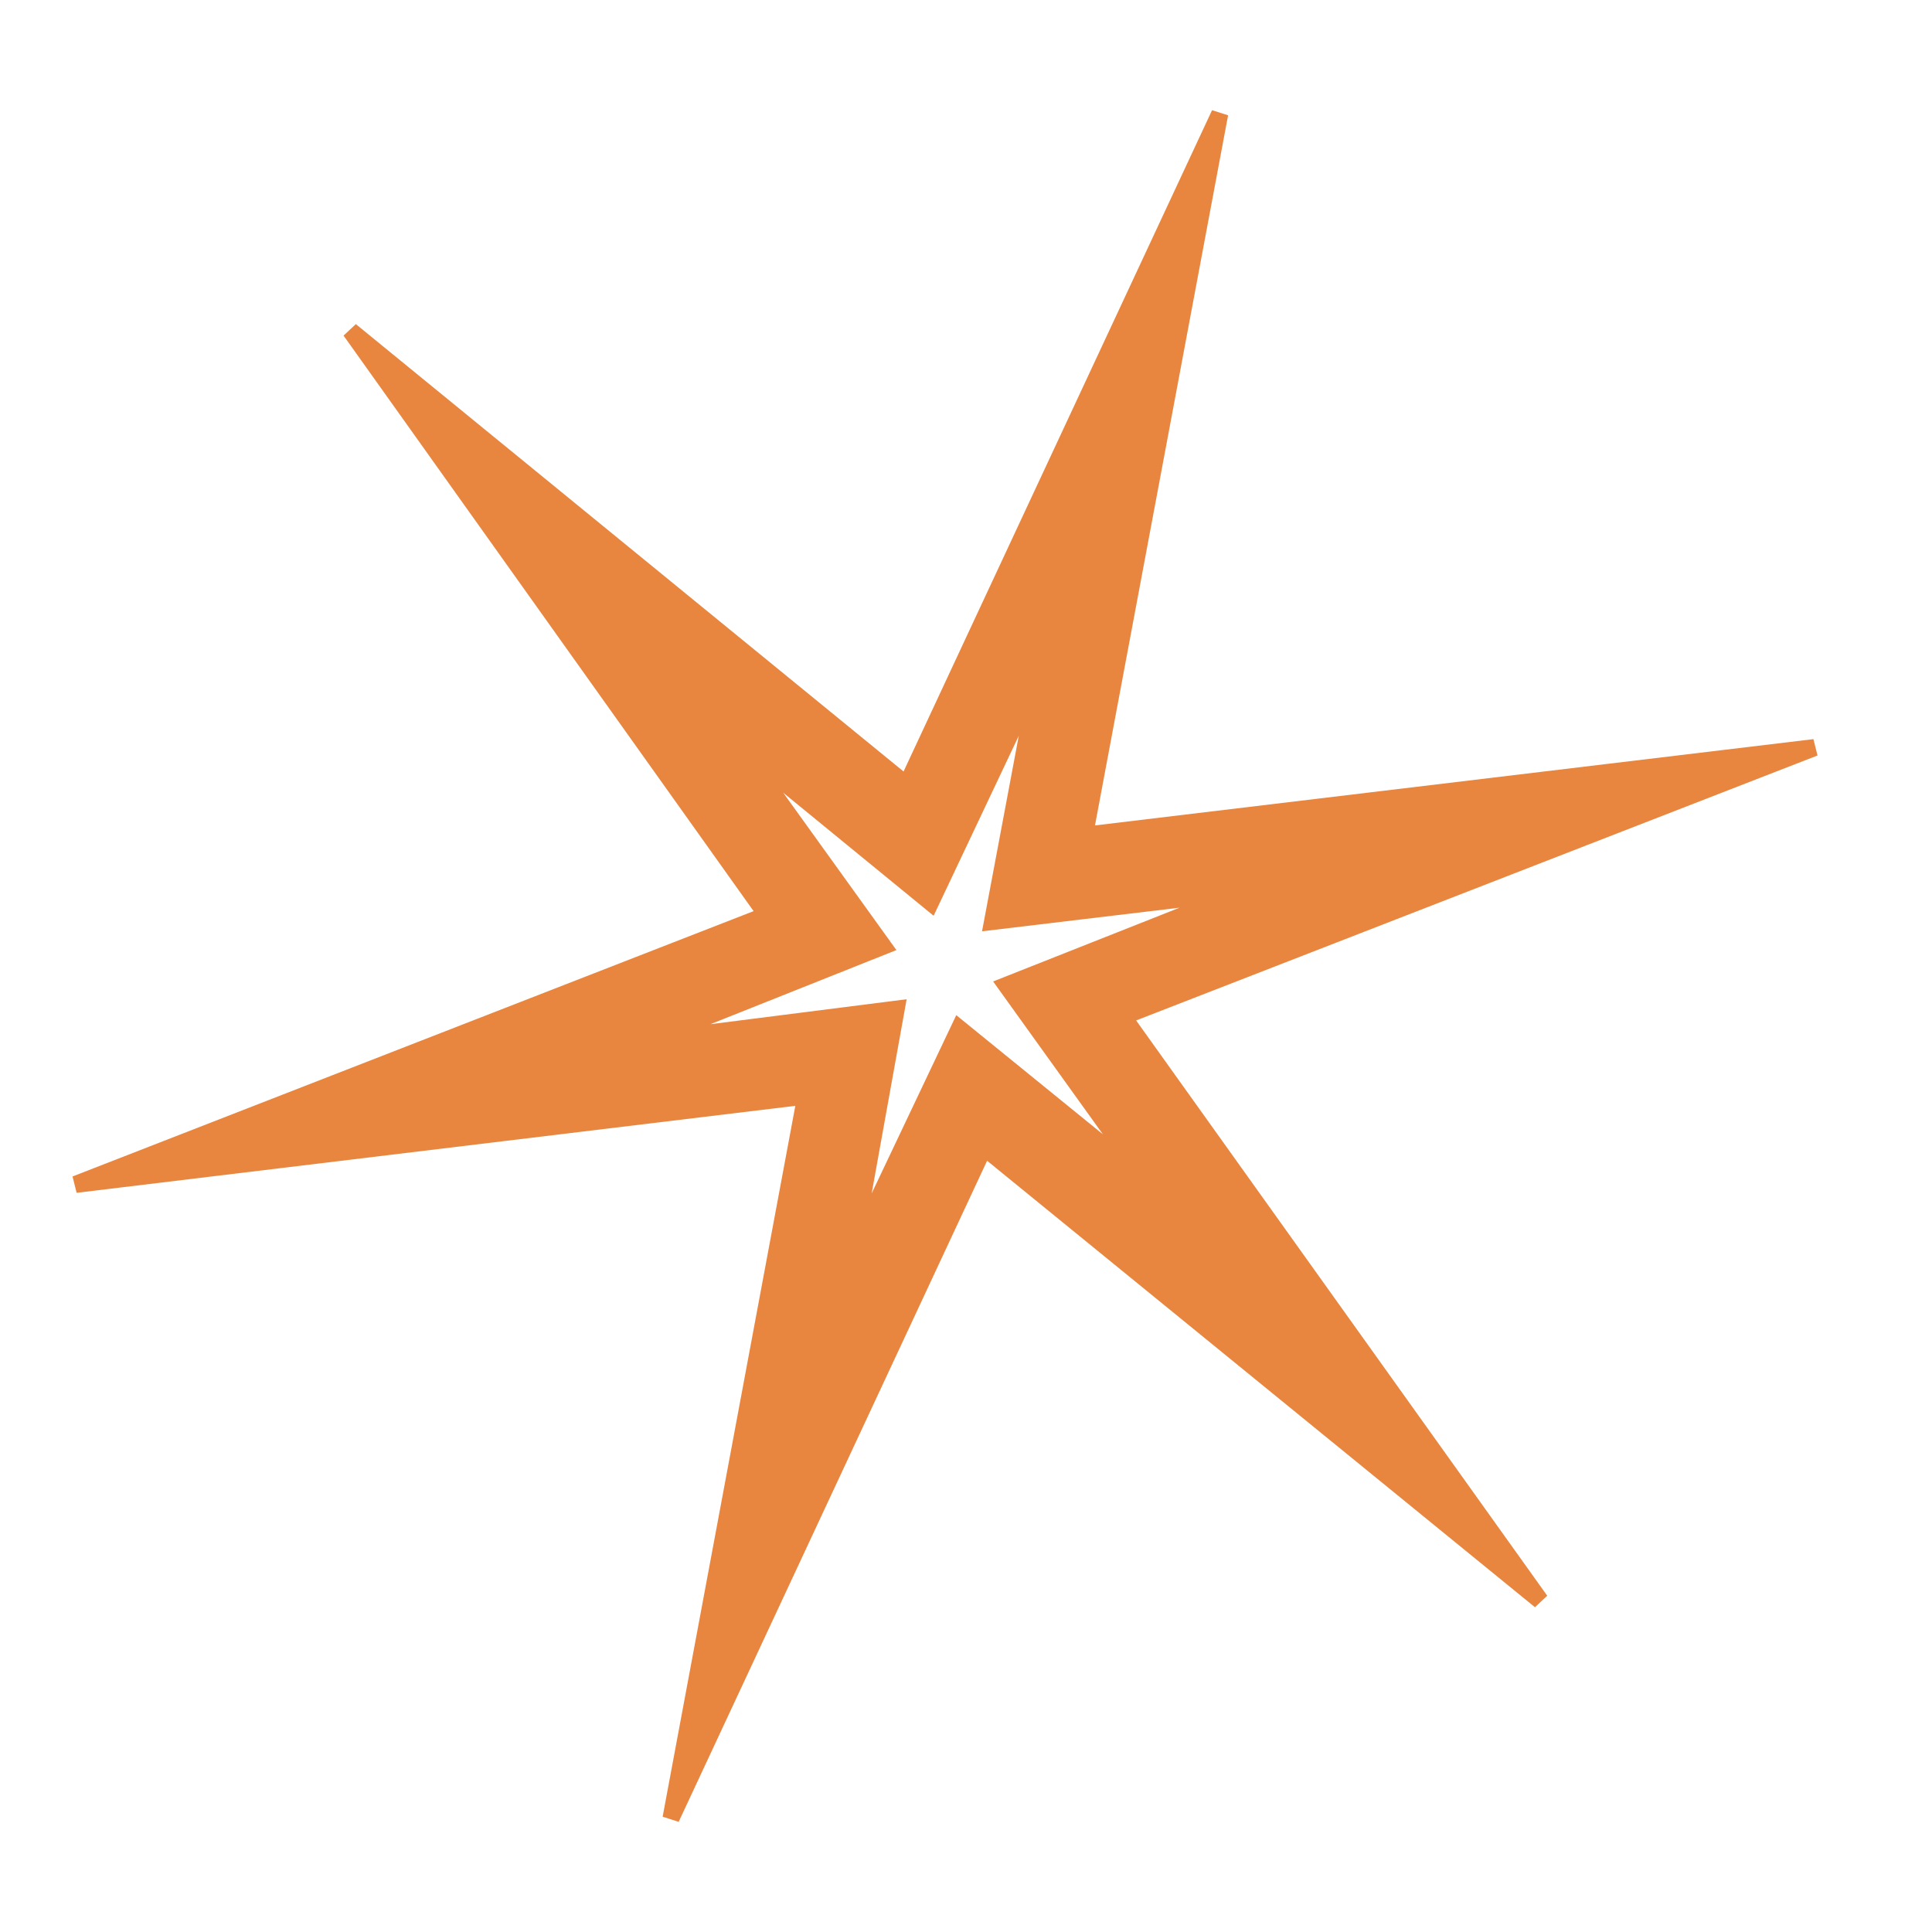
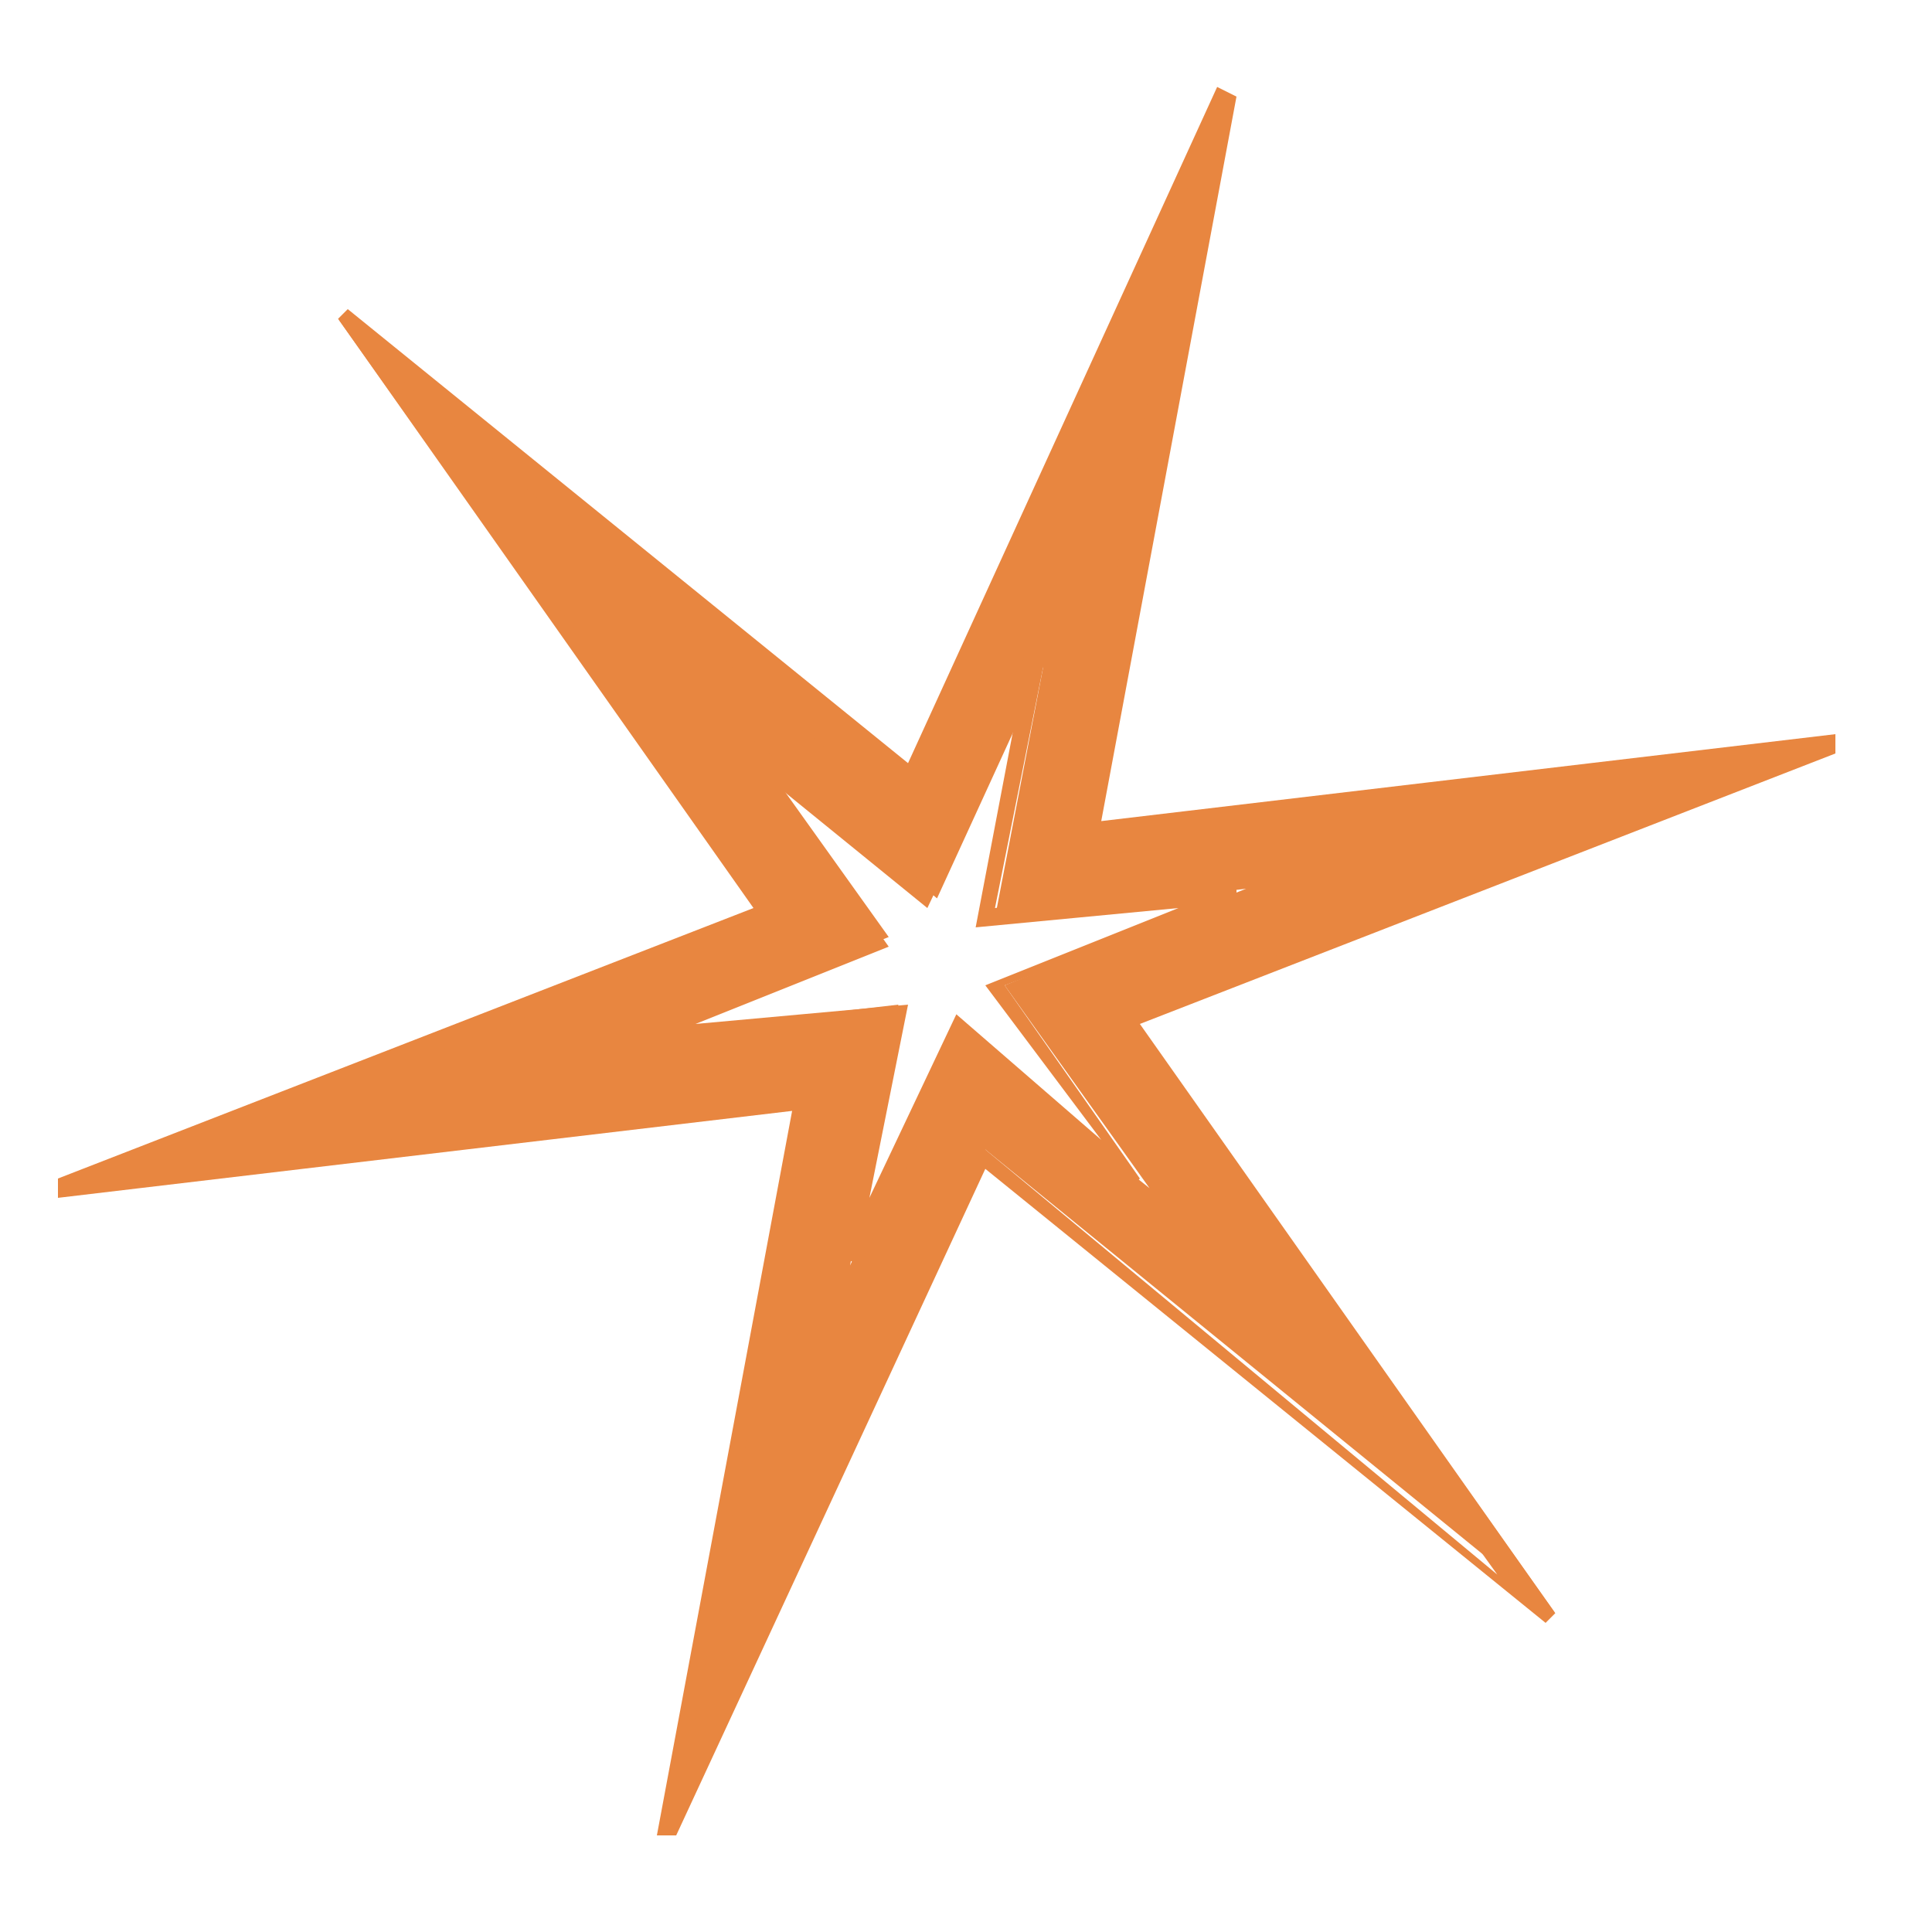
- <svg xmlns="http://www.w3.org/2000/svg" version="1.1" x="0px" y="0px" width="50px" height="50px" viewBox="-0.583 -0.583 50 50" overflow="visible" enable-background="new -0.583 -0.583 50 50" xml:space="preserve">
-   <defs>
- </defs>
-   <radialGradient id="SVGID_1_" cx="24.417" cy="24.417" r="24.417" gradientUnits="userSpaceOnUse">
+ <svg xmlns="http://www.w3.org/2000/svg" version="1.1" id="Layer_1" x="0px" y="0px" viewBox="15 15 20 20" enable-background="new 15 15 20 20" xml:space="preserve">
+   <radialGradient id="SVGID_1_" cx="25.021" cy="26.979" r="9.938" gradientTransform="matrix(1 0 0 -1 0 52)" gradientUnits="userSpaceOnUse">
    <stop offset="0.515" style="stop-color:#FFFFFF" />
    <stop offset="1" style="stop-color:#FFFFFF;stop-opacity:0" />
  </radialGradient>
-   <circle fill-rule="evenodd" clip-rule="evenodd" fill="url(#SVGID_1_)" cx="24.417" cy="24.417" r="24.417" />
-   <path fill-rule="evenodd" clip-rule="evenodd" fill="#E88640" d="M1.374,30.069l17.889-6.97L8.486,7.974L22.88,19.73l8.104-17.37  l-3.501,18.672l18.891-2.269l-17.896,6.96L39.28,40.842L24.884,29.108l-8.102,17.365l3.489-18.691L1.374,30.069z M21.468,31.886  l2.776-5.85l4.854,3.945l-3.636-5.063l6.138-2.429l-6.496,0.776l1.21-6.442L23.5,22.77l-4.968-4.064l3.742,5.201l-6.16,2.455  l6.498-0.828L21.468,31.886z" />
-   <path fill="#E88640" d="M16.981,46.566l-0.415-0.133L20,28.036L1.4,30.287l-0.106-0.423l17.626-6.867L8.308,8.102l0.318-0.297  l14.175,11.578l7.984-17.114L31.2,2.401l-3.445,18.378l18.593-2.233l0.106,0.423L28.82,25.826l10.639,14.888l-0.317,0.298  L24.963,29.457L16.981,46.566z M20.542,27.528L17.316,44.81l7.488-16.05l0.218,0.179l13.127,10.698L28.135,25.621l16.539-6.432  l-17.462,2.098L30.448,4.03L22.96,20.079L9.615,9.179l9.991,14.022L3.075,29.643L20.542,27.528z M21.666,31.979l-0.415-0.133  l1.091-6.058l-6.201,0.79l-0.109-0.422l5.899-2.351l-3.578-4.972l0.317-0.298l4.75,3.886l2.693-5.692l0.414,0.134l-1.155,6.148  l6.199-0.741l0.107,0.422l-5.876,2.325l3.472,4.835l-0.317,0.299l-4.637-3.77L21.666,31.979z M22.881,25.277l-0.905,5.024  l2.189-4.612l3.795,3.084l-2.841-3.956l4.824-1.909l-5.111,0.611l0.951-5.061l-2.204,4.659l-3.893-3.185l2.93,4.073l-4.813,1.918  L22.881,25.277z" />
+   <circle fill="url(#SVGID_1_)" cx="25" cy="25" r="9.9" />
+   <path fill="#E88640" d="M15.6,27.3l7.3-2.8l-4.4-6.2l5.9,4.8l3.3-7.1l-1.4,7.6l7.7-0.9l-7.3,2.8l4.4,6.2l-5.9-4.8L21.9,34l1.4-7.6  L15.6,27.3z M23.8,28.1l1.1-2.4l2,1.6l-1.5-2.1l2.5-1l-2.6,0.3l0.5-2.6l-1.1,2.4l-2-1.7l1.5,2.1l-2.5,1l2.6-0.3L23.8,28.1z" />
+   <path fill="#E88640" d="M22,34L21.8,34l1.4-7.5l-7.6,0.9l0-0.2l7.2-2.8l-4.3-6.1l0.1-0.1l5.8,4.7l3.2-7l0.2,0.1l-1.4,7.5l7.6-0.9  l0,0.2l-7.2,2.8l4.3,6.1L31,31.8l-5.8-4.7L22,34z M23.4,26.3l-1.3,7l3-6.5l0.1,0.1l5.3,4.4l-4.1-5.7l6.7-2.6l-7.1,0.9l1.3-7l-3,6.5  L19,18.8l4.1,5.7l-6.7,2.6L23.4,26.3z M23.9,28.1L23.7,28l0.4-2.5l-2.5,0.3l0-0.2l2.4-1l-1.5-2l0.1-0.1l1.9,1.6l1.1-2.3l0.2,0.1  l-0.5,2.5l2.5-0.3l0,0.2l-2.4,0.9l1.4,2l-0.1,0.1L25,25.8L23.9,28.1z M24.4,25.4l-0.4,2l0.9-1.9l1.5,1.3l-1.2-1.6l2-0.8l-2.1,0.2  l0.4-2.1l-0.9,1.9l-1.6-1.3l1.2,1.7l-2,0.8L24.4,25.4z" />
</svg>
